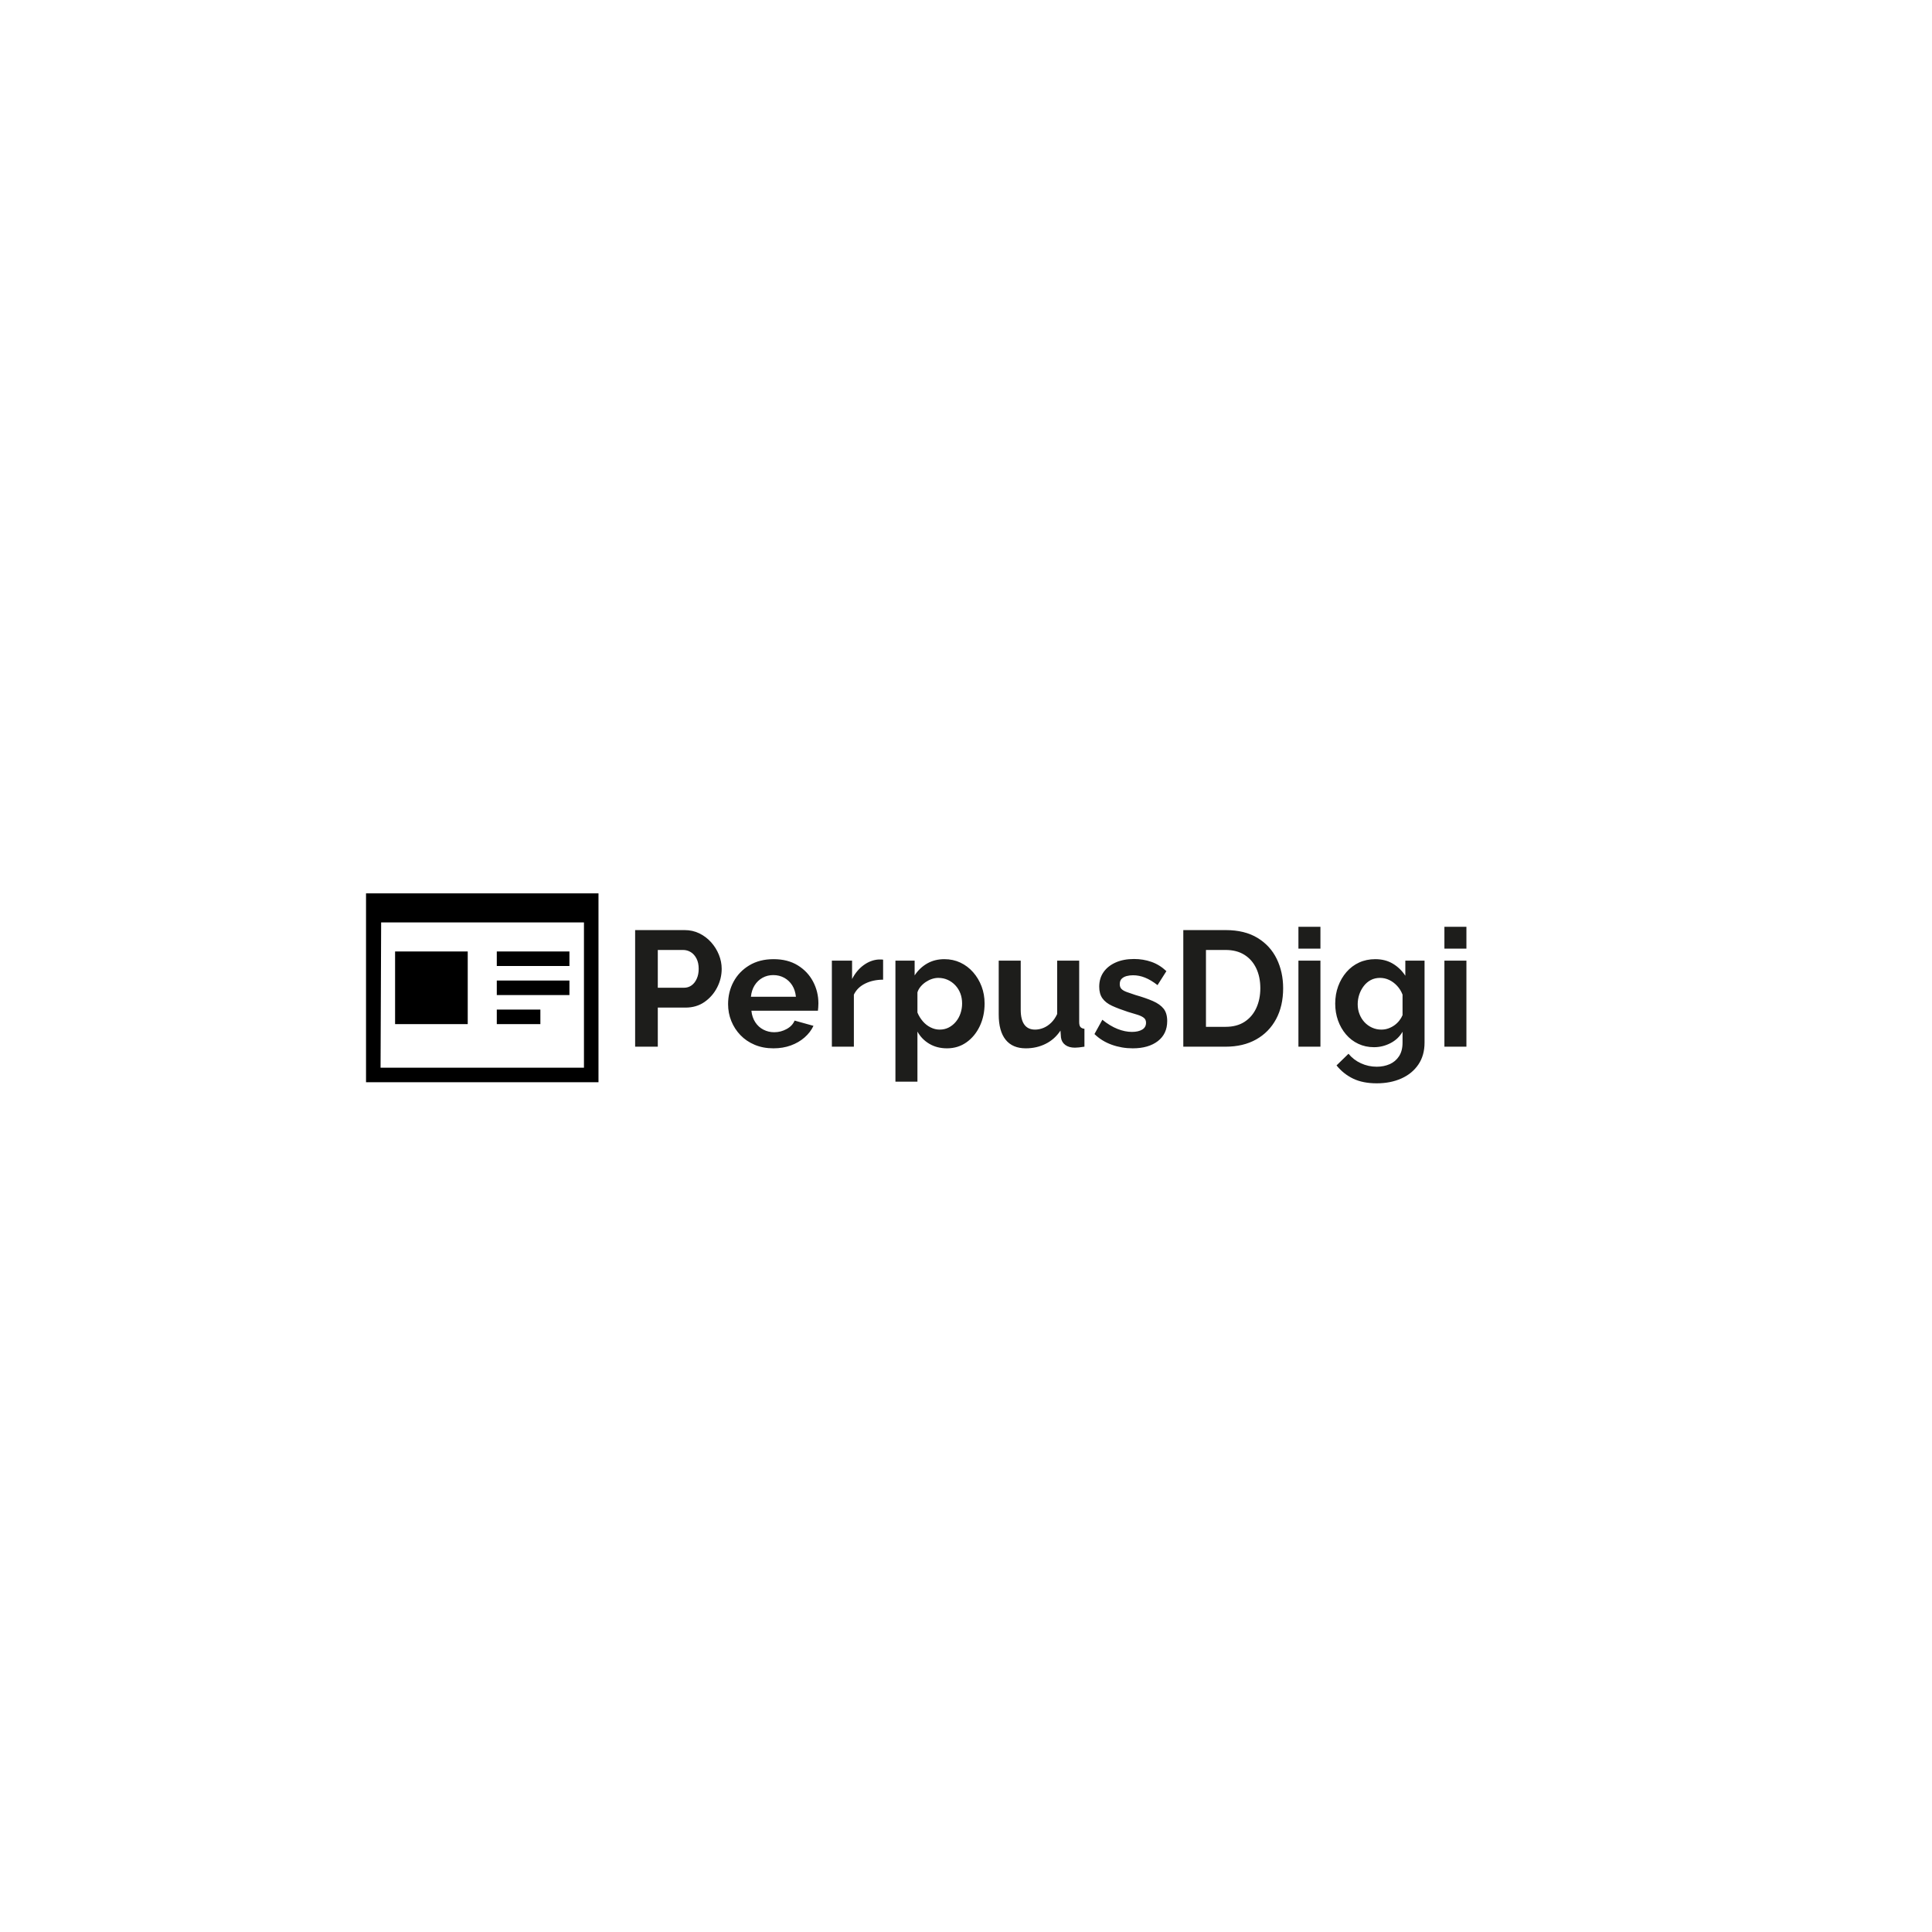
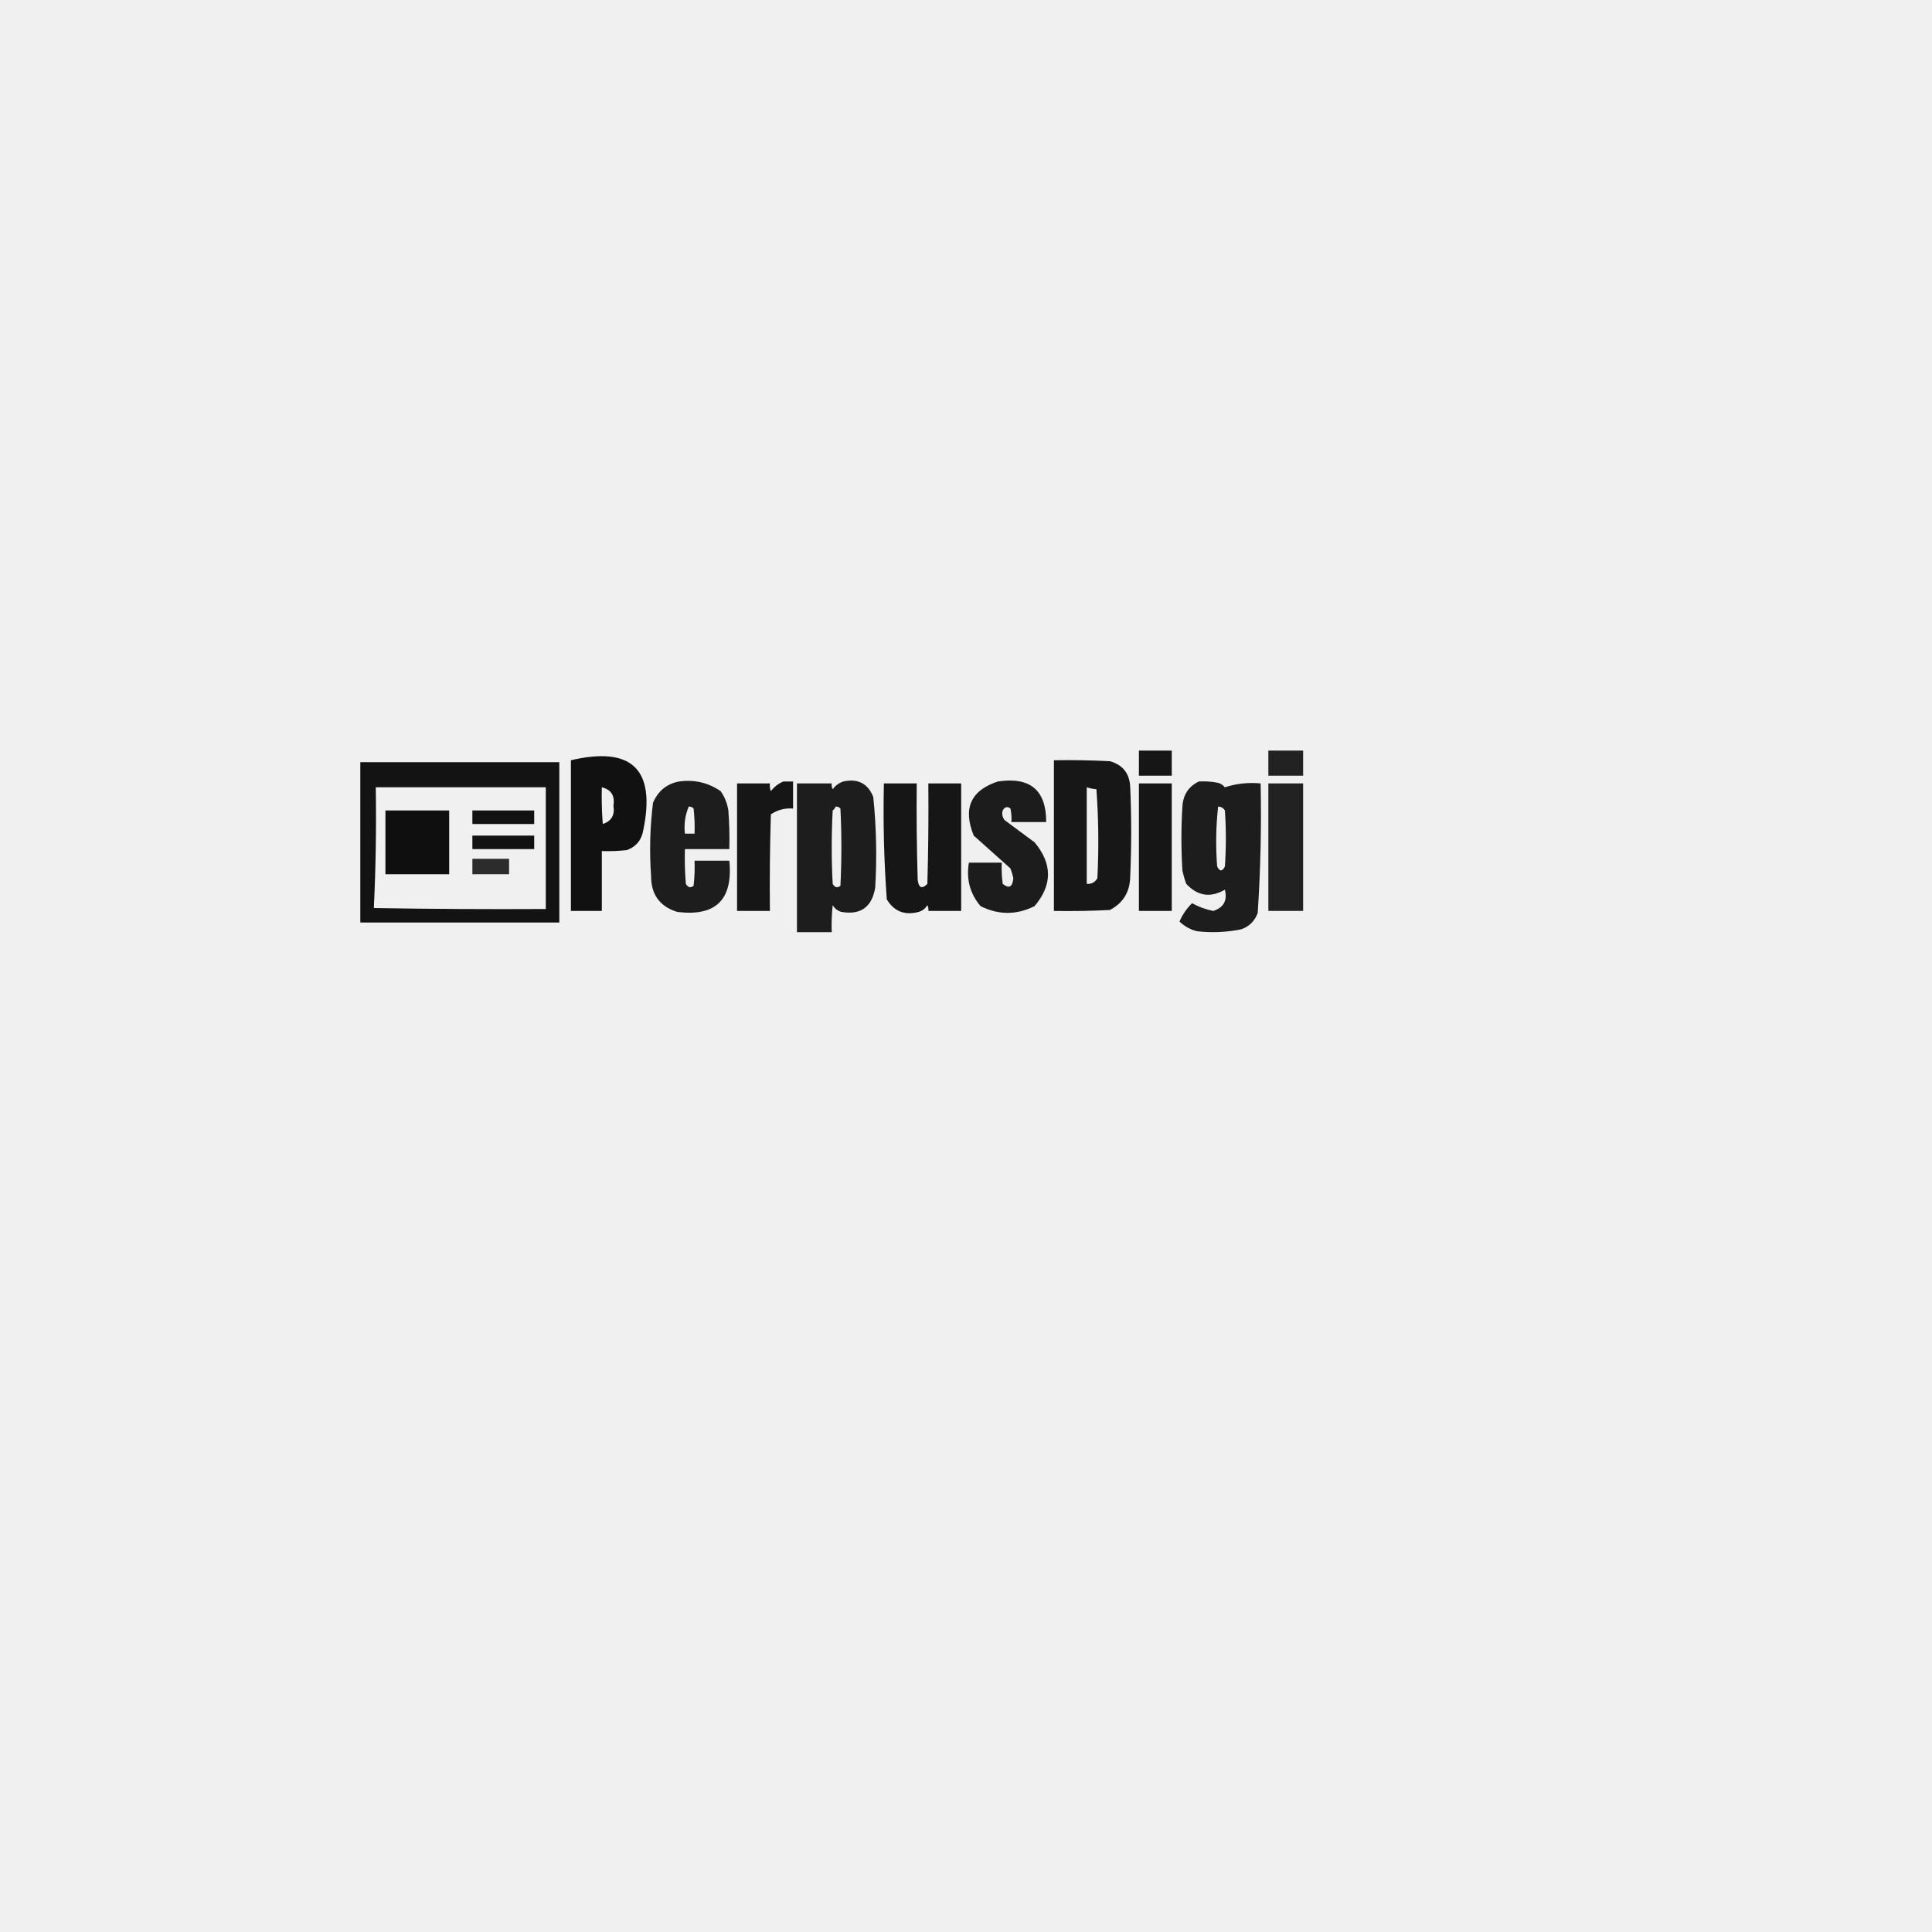
- <svg xmlns="http://www.w3.org/2000/svg" version="1.1" width="1000" height="1000" viewBox="0 0 1000 1000" xml:space="preserve">
-   <defs>
- </defs>
-   <rect x="0" y="0" width="100%" height="100%" fill="#ffffff" />
-   <g transform="matrix(1 0 0 1 543.284 515.063)" style="" id="543224">
-     <path xml:space="preserve" font-family="Raleway" font-size="85" font-weight="bold" style="stroke: none; stroke-width: 0; stroke-dasharray: none; stroke-linecap: butt; stroke-dashoffset: 0; stroke-linejoin: miter; stroke-miterlimit: 4; is-custom-font: none; font-file-url: none; fill: rgb(29,29,27); fill-rule: nonzero; opacity: 1; white-space: pre;" d="M-202.81 26.70L-214.54 26.70L-214.54-33.65L-188.95-33.65Q-184.79-33.65-181.30-31.95Q-177.82-30.25-175.22-27.36Q-172.63-24.47-171.19-20.90Q-169.74-17.33-169.74-13.59L-169.74-13.59Q-169.74-8.49-172.12-3.90Q-174.50 0.69-178.67 3.58Q-182.83 6.47-188.53 6.47L-188.53 6.47L-202.81 6.47L-202.81 26.70ZM-202.81-23.36L-202.81-3.81L-189.21-3.81Q-187.08-3.81-185.38-5.00Q-183.68-6.19-182.66-8.45Q-181.64-10.70-181.64-13.59L-181.64-13.59Q-181.64-16.73-182.79-18.94Q-183.94-21.15-185.76-22.26Q-187.59-23.36-189.72-23.36L-189.72-23.36L-202.81-23.36ZM-142.97 27.55L-142.97 27.55Q-148.32 27.55-152.66 25.72Q-156.99 23.90-160.05 20.71Q-163.11 17.52-164.77 13.40Q-166.43 9.28-166.43 4.69L-166.43 4.69Q-166.43-1.69-163.58-6.96Q-160.73-12.23-155.42-15.42Q-150.11-18.60-142.88-18.60L-142.88-18.60Q-135.57-18.60-130.39-15.42Q-125.20-12.23-122.44-7.00Q-119.68-1.77-119.68 4.26L-119.68 4.26Q-119.68 5.28-119.76 6.34Q-119.85 7.41-119.93 8.09L-119.93 8.09L-154.36 8.09Q-154.02 11.49-152.36 14.04Q-150.70 16.59-148.11 17.90Q-145.52 19.22-142.54 19.22L-142.54 19.22Q-139.14 19.22-136.12 17.56Q-133.11 15.91-132.00 13.19L-132.00 13.19L-122.23 15.91Q-123.84 19.31-126.86 21.94Q-129.88 24.58-133.96 26.06Q-138.04 27.55-142.97 27.55ZM-154.61 0.86L-154.61 0.86L-131.32 0.86Q-131.66-2.54-133.23-5.05Q-134.81-7.55-137.36-8.96Q-139.91-10.36-143.05-10.36L-143.05-10.36Q-146.11-10.36-148.62-8.96Q-151.13-7.55-152.70-5.05Q-154.27-2.54-154.61 0.86ZM-86.19-18.35L-86.19-7.98Q-91.37-7.98-95.45-5.98Q-99.53-3.98-101.32-0.24L-101.32-0.24L-101.32 26.70L-112.71 26.70L-112.71-17.84L-102.25-17.84L-102.25-8.32Q-99.87-12.91-96.22-15.54Q-92.56-18.18-88.48-18.43L-88.48-18.43Q-87.55-18.43-87.04-18.43Q-86.53-18.43-86.19-18.35L-86.19-18.35ZM-53.12 27.55L-53.12 27.55Q-58.31 27.55-62.26 25.21Q-66.21 22.88-68.42 18.88L-68.42 18.88L-68.42 44.81L-79.81 44.81L-79.81-17.84L-69.87-17.84L-69.87-10.19Q-67.32-14.10-63.41-16.35Q-59.50-18.60-54.48-18.60L-54.48-18.60Q-49.98-18.60-46.19-16.82Q-42.41-15.03-39.61-11.85Q-36.80-8.66-35.23-4.54Q-33.66-0.41-33.66 4.35L-33.66 4.35Q-33.66 10.81-36.16 16.08Q-38.67 21.35-43.05 24.45Q-47.43 27.55-53.12 27.55ZM-56.95 17.86L-56.95 17.86Q-54.31 17.86-52.19 16.76Q-50.06 15.65-48.49 13.74Q-46.92 11.83-46.11 9.40Q-45.30 6.98-45.30 4.35L-45.30 4.35Q-45.30 1.54-46.19-0.84Q-47.09-3.22-48.79-5.05Q-50.49-6.87-52.74-7.89Q-54.99-8.91-57.63-8.91L-57.63-8.91Q-59.24-8.91-60.90-8.36Q-62.56-7.81-64.09-6.79Q-65.62-5.77-66.76-4.41Q-67.91-3.05-68.42-1.43L-68.42-1.43L-68.42 9.02Q-67.40 11.49-65.66 13.53Q-63.92 15.57-61.62 16.71Q-59.33 17.86-56.95 17.86ZM-26.35 10.04L-26.35 10.04L-26.35-17.84L-14.96-17.84L-14.96 7.58Q-14.96 12.68-13.09 15.27Q-11.22 17.86-7.56 17.86L-7.56 17.86Q-5.35 17.86-3.18 16.97Q-1.02 16.08 0.81 14.29Q2.64 12.51 3.91 9.79L3.91 9.79L3.91-17.84L15.30-17.84L15.30 13.95Q15.30 15.74 15.94 16.50Q16.58 17.27 18.02 17.44L18.02 17.44L18.02 26.70Q16.32 26.96 15.18 27.08Q14.03 27.21 13.09 27.21L13.09 27.21Q10.03 27.21 8.12 25.81Q6.21 24.41 5.87 21.94L5.87 21.94L5.61 18.37Q2.64 22.88-2.04 25.21Q-6.71 27.55-12.32 27.55L-12.32 27.55Q-19.21 27.55-22.78 23.09Q-26.35 18.63-26.35 10.04ZM43.01 27.55L43.01 27.55Q37.32 27.55 32.13 25.68Q26.95 23.81 23.21 20.16L23.21 20.16L27.29 12.76Q31.28 15.99 35.15 17.52Q39.02 19.05 42.59 19.05L42.59 19.05Q45.90 19.05 47.90 17.86Q49.90 16.67 49.90 14.29L49.90 14.29Q49.90 12.68 48.79 11.78Q47.69 10.89 45.61 10.21Q43.52 9.53 40.55 8.68L40.55 8.68Q35.62 7.07 32.30 5.54Q28.99 4.01 27.33 1.67Q25.67-0.67 25.67-4.32L25.67-4.32Q25.67-8.74 27.93-11.93Q30.18-15.12 34.22-16.90Q38.25-18.69 43.69-18.69L43.69-18.69Q48.45-18.69 52.70-17.20Q56.95-15.71 60.44-12.40L60.44-12.40L55.85-5.17Q52.45-7.81 49.39-9.04Q46.33-10.27 43.18-10.27L43.18-10.27Q41.40-10.27 39.83-9.85Q38.25-9.42 37.28-8.45Q36.30-7.47 36.30-5.68L36.30-5.68Q36.30-4.07 37.19-3.18Q38.08-2.28 39.91-1.60Q41.74-0.92 44.37-0.07L44.37-0.07Q49.73 1.46 53.43 3.07Q57.12 4.69 58.99 7.02Q60.86 9.36 60.86 13.44L60.86 13.44Q60.86 20.07 56.02 23.81Q51.17 27.55 43.01 27.55ZM91.12 26.70L69.19 26.70L69.19-33.65L91.12-33.65Q100.98-33.65 107.61-29.61Q114.24-25.57 117.56-18.73Q120.87-11.89 120.87-3.56L120.87-3.56Q120.87 5.62 117.22 12.42Q113.56 19.22 106.89 22.96Q100.22 26.70 91.12 26.70L91.12 26.70ZM109.06-3.56L109.06-3.56Q109.06-9.42 106.93-13.89Q104.81-18.35 100.81-20.86Q96.82-23.36 91.12-23.36L91.12-23.36L80.92-23.36L80.92 16.42L91.12 16.42Q96.90 16.42 100.90 13.82Q104.89 11.23 106.98 6.68Q109.06 2.14 109.06-3.56ZM140.17 26.70L128.78 26.70L128.78-17.84L140.17-17.84L140.17 26.70ZM140.17-24.04L128.78-24.04L128.78-35.35L140.17-35.35L140.17-24.04ZM167.88 26.96L167.88 26.96Q163.46 26.96 159.76 25.21Q156.06 23.47 153.39 20.33Q150.71 17.18 149.26 13.10Q147.82 9.02 147.82 4.43L147.82 4.43Q147.82-0.41 149.35-4.58Q150.88-8.74 153.64-11.93Q156.40-15.12 160.19-16.86Q163.97-18.60 168.56-18.60L168.56-18.60Q173.74-18.60 177.65-16.27Q181.56-13.93 184.11-10.02L184.11-10.02L184.11-17.84L194.06-17.84L194.06 24.58Q194.06 31.21 190.87 35.92Q187.68 40.64 182.07 43.15Q176.46 45.66 169.32 45.66L169.32 45.66Q162.10 45.66 157.08 43.23Q152.07 40.81 148.50 36.39L148.50 36.39L154.70 30.36Q157.25 33.50 161.12 35.29Q164.99 37.07 169.32 37.07L169.32 37.07Q172.98 37.07 176.00 35.75Q179.01 34.44 180.84 31.67Q182.67 28.91 182.67 24.58L182.67 24.58L182.67 18.97Q180.46 22.79 176.42 24.87Q172.38 26.96 167.88 26.96ZM171.70 17.86L171.70 17.86Q173.57 17.86 175.27 17.27Q176.97 16.67 178.42 15.65Q179.86 14.63 180.97 13.23Q182.07 11.83 182.67 10.38L182.67 10.38L182.67-0.24Q181.65-2.88 179.82-4.83Q177.99-6.79 175.74-7.85Q173.49-8.91 171.02-8.91L171.02-8.91Q168.39-8.91 166.26-7.81Q164.14-6.70 162.61-4.71Q161.08-2.71 160.27-0.29Q159.46 2.14 159.46 4.77L159.46 4.77Q159.46 7.49 160.40 9.87Q161.33 12.25 162.99 14.04Q164.65 15.82 166.90 16.84Q169.15 17.86 171.70 17.86ZM215.73 26.70L204.34 26.70L204.34-17.84L215.73-17.84L215.73 26.70ZM215.73-24.04L204.34-24.04L204.34-35.35L215.73-35.35L215.73-24.04Z" />
+ <svg xmlns="http://www.w3.org/2000/svg" version="1.1" width="1000px" height="1000px" style="shape-rendering:geometricPrecision; text-rendering:geometricPrecision; image-rendering:optimizeQuality; fill-rule:evenodd; clip-rule:evenodd">
+   <g>
+     <path style="opacity:0.909" fill="#000000" d="M 589.5,388.5 C 595.167,388.5 600.833,388.5 606.5,388.5C 606.5,392.833 606.5,397.167 606.5,401.5C 600.833,401.5 595.167,401.5 589.5,401.5C 589.5,397.167 589.5,392.833 589.5,388.5 Z" />
  </g>
-   <g transform="matrix(3.76 0 0 3.76 249.6168 499.9995)" id="850645">
-     <g style="" vector-effect="non-scaling-stroke">
-       <g transform="matrix(1 0 0 1 0 0)" id="background">
-         <rect style="stroke: none; stroke-width: 1; stroke-dasharray: none; stroke-linecap: butt; stroke-dashoffset: 0; stroke-linejoin: miter; stroke-miterlimit: 4; is-custom-font: none; font-file-url: none; fill: none; fill-rule: nonzero; opacity: 1;" x="-16" y="-16" rx="0" ry="0" width="32" height="32" />
-       </g>
-       <g transform="matrix(1 0 0 1 0 3)" id="website">
-         <path style="stroke: none; stroke-width: 1; stroke-dasharray: none; stroke-linecap: butt; stroke-dashoffset: 0; stroke-linejoin: miter; stroke-miterlimit: 4; is-custom-font: none; font-file-url: none; fill: rgb(0,0,0); fill-rule: nonzero; opacity: 1;" transform=" translate(-16, -19)" d="M 28 14 H 18 v 2 h 10 V 14 z M 28 18 H 18 v 2 h 10 V 18 z M 24 22 h -6 v 2 h 6 V 22 z M 14 14 H 4 v 10 h 10 V 14 z M 0 6 v 26 h 32 V 6 H 0 z M 30 30 H 2 l 0.08 -20 H 30 V 30 z" stroke-linecap="round" />
-       </g>
-     </g>
+   <g>
+     <path style="opacity:0.857" fill="#000000" d="M 656.5,388.5 C 662.5,388.5 668.5,388.5 674.5,388.5C 674.5,392.833 674.5,397.167 674.5,401.5C 668.5,401.5 662.5,401.5 656.5,401.5C 656.5,397.167 656.5,392.833 656.5,388.5 Z" />
+   </g>
+   <g>
+     <path style="opacity:0.927" fill="#000000" d="M 295.5,393.5 C 326.955,386.125 339.455,398.125 333,429.5C 332.169,434.681 329.336,438.181 324.5,440C 320.179,440.499 315.846,440.666 311.5,440.5C 311.5,450.833 311.5,461.167 311.5,471.5C 306.167,471.5 300.833,471.5 295.5,471.5C 295.5,445.5 295.5,419.5 295.5,393.5 Z M 311.5,407.5 C 316.358,408.693 318.358,411.859 317.5,417C 318.329,421.856 316.496,425.022 312,426.5C 311.5,420.175 311.334,413.842 311.5,407.5 Z" />
+   </g>
+   <g>
+     <path style="opacity:0.904" fill="#000000" d="M 545.5,393.5 C 555.172,393.334 564.839,393.5 574.5,394C 581.22,395.918 584.72,400.418 585,407.5C 585.667,422.833 585.667,438.167 585,453.5C 584.918,461.514 581.418,467.348 574.5,471C 564.839,471.5 555.172,471.666 545.5,471.5C 545.5,445.5 545.5,419.5 545.5,393.5 Z M 562.5,407.5 C 564.117,408.038 565.784,408.371 567.5,408.5C 568.619,423.801 568.786,439.135 568,454.5C 566.826,456.671 564.993,457.671 562.5,457.5C 562.5,440.833 562.5,424.167 562.5,407.5 Z" />
+   </g>
+   <g>
+     <path style="opacity:0.919" fill="#000000" d="M 186.5,394.5 C 220.833,394.5 255.167,394.5 289.5,394.5C 289.5,422.167 289.5,449.833 289.5,477.5C 255.167,477.5 220.833,477.5 186.5,477.5C 186.5,449.833 186.5,422.167 186.5,394.5 Z M 194.5,407.5 C 223.833,407.5 253.167,407.5 282.5,407.5C 282.5,428.5 282.5,449.5 282.5,470.5C 252.831,470.667 223.165,470.5 193.5,470C 194.493,449.242 194.827,428.409 194.5,407.5 Z" />
+   </g>
+   <g>
+     <path style="opacity:0.878" fill="#000000" d="M 351.5,404.5 C 359.392,403.41 366.559,405.077 373,409.5C 375.11,412.492 376.443,415.825 377,419.5C 377.5,426.158 377.666,432.825 377.5,439.5C 369.833,439.5 362.167,439.5 354.5,439.5C 354.334,445.509 354.501,451.509 355,457.5C 356.079,459.394 357.413,459.727 359,458.5C 359.499,454.179 359.666,449.846 359.5,445.5C 365.5,445.5 371.5,445.5 377.5,445.5C 379.482,465.686 370.482,474.519 350.5,472C 341.5,469.182 337,463.015 337,453.5C 336.103,440.785 336.436,428.118 338,415.5C 340.616,409.372 345.116,405.706 351.5,404.5 Z M 356.5,417.5 C 357.496,417.414 358.329,417.748 359,418.5C 359.499,422.821 359.666,427.154 359.5,431.5C 357.833,431.5 356.167,431.5 354.5,431.5C 353.962,426.533 354.629,421.866 356.5,417.5 Z" />
+   </g>
+   <g>
+     <path style="opacity:0.91" fill="#000000" d="M 405.5,404.5 C 407.167,404.5 408.833,404.5 410.5,404.5C 410.5,409.167 410.5,413.833 410.5,418.5C 406.259,418.185 402.426,419.185 399,421.5C 398.5,438.163 398.333,454.83 398.5,471.5C 392.833,471.5 387.167,471.5 381.5,471.5C 381.5,449.5 381.5,427.5 381.5,405.5C 387.167,405.5 392.833,405.5 398.5,405.5C 398.343,406.873 398.51,408.207 399,409.5C 400.78,407.206 402.947,405.539 405.5,404.5 Z" />
+   </g>
+   <g>
+     <path style="opacity:0.877" fill="#000000" d="M 436.5,404.5 C 444.038,402.85 449.204,405.517 452,412.5C 453.603,428.112 453.937,443.779 453,459.5C 451.294,469.549 445.46,473.716 435.5,472C 433.508,471.426 432.008,470.259 431,468.5C 430.501,473.155 430.334,477.821 430.5,482.5C 424.5,482.5 418.5,482.5 412.5,482.5C 412.5,456.833 412.5,431.167 412.5,405.5C 418.5,405.5 424.5,405.5 430.5,405.5C 430.351,406.552 430.517,407.552 431,408.5C 432.5,406.531 434.333,405.198 436.5,404.5 Z M 432.5,417.5 C 433.496,417.414 434.329,417.748 435,418.5C 435.667,431.833 435.667,445.167 435,458.5C 433.413,459.727 432.079,459.394 431,457.5C 430.333,444.833 430.333,432.167 431,419.5C 431.717,418.956 432.217,418.289 432.5,417.5 Z" />
+   </g>
+   <g>
+     <path style="opacity:0.88" fill="#000000" d="M 516.5,404.5 C 533.22,401.98 541.553,408.98 541.5,425.5C 535.5,425.5 529.5,425.5 523.5,425.5C 523.663,423.143 523.497,420.81 523,418.5C 521.413,417.273 520.079,417.606 519,419.5C 518.48,421.289 518.813,422.956 520,424.5C 525.167,428.333 530.333,432.167 535.5,436C 544.756,447.071 544.756,458.071 535.5,469C 526.167,473.667 516.833,473.667 507.5,469C 502.05,462.52 500.05,455.02 501.5,446.5C 507.167,446.5 512.833,446.5 518.5,446.5C 518.335,450.182 518.501,453.848 519,457.5C 522.288,460.121 524.121,459.121 524.5,454.5C 524.101,452.803 523.601,451.137 523,449.5C 516.667,443.833 510.333,438.167 504,432.5C 498.28,418.435 502.446,409.102 516.5,404.5 Z" />
+   </g>
+   <g>
+     <path style="opacity:0.878" fill="#000000" d="M 620.5,404.5 C 623.518,404.335 626.518,404.502 629.5,405C 631.329,405.273 632.829,406.107 634,407.5C 639.874,405.57 646.04,404.903 652.5,405.5C 652.957,427.886 652.457,450.22 651,472.5C 649.5,476.667 646.667,479.5 642.5,481C 634.913,482.563 627.246,482.896 619.5,482C 616.048,481.108 613.048,479.442 610.5,477C 612.059,473.369 614.226,470.203 617,467.5C 620.489,469.415 624.156,470.749 628,471.5C 633.38,469.743 635.38,466.076 634,460.5C 626.572,464.812 619.906,463.812 614,457.5C 613.178,455.212 612.511,452.878 612,450.5C 611.333,439.5 611.333,428.5 612,417.5C 612.368,411.402 615.201,407.069 620.5,404.5 Z M 630.5,417.5 C 632.017,417.511 633.184,418.177 634,419.5C 634.667,429.167 634.667,438.833 634,448.5C 632.667,451.167 631.333,451.167 630,448.5C 629.192,438.09 629.359,427.757 630.5,417.5 Z" />
+   </g>
+   <g>
+     <path style="opacity:0.908" fill="#000000" d="M 457.5,405.5 C 463.167,405.5 468.833,405.5 474.5,405.5C 474.333,422.17 474.5,438.837 475,455.5C 475.549,459.617 477.216,460.284 480,457.5C 480.5,440.17 480.667,422.837 480.5,405.5C 486.167,405.5 491.833,405.5 497.5,405.5C 497.5,427.5 497.5,449.5 497.5,471.5C 491.833,471.5 486.167,471.5 480.5,471.5C 480.649,470.448 480.483,469.448 480,468.5C 478.992,470.259 477.492,471.426 475.5,472C 468.265,473.927 462.765,471.76 459,465.5C 457.548,445.554 457.048,425.554 457.5,405.5 Z" />
+   </g>
+   <g>
+     <path style="opacity:0.909" fill="#000000" d="M 589.5,405.5 C 595.167,405.5 600.833,405.5 606.5,405.5C 606.5,427.5 606.5,449.5 606.5,471.5C 600.833,471.5 595.167,471.5 589.5,471.5C 589.5,449.5 589.5,427.5 589.5,405.5 Z" />
+   </g>
+   <g>
+     <path style="opacity:0.857" fill="#000000" d="M 656.5,405.5 C 662.5,405.5 668.5,405.5 674.5,405.5C 674.5,427.5 674.5,449.5 674.5,471.5C 668.5,471.5 662.5,471.5 656.5,471.5C 656.5,449.5 656.5,427.5 656.5,405.5 Z" />
+   </g>
+   <g>
+     <path style="opacity:0.934" fill="#000000" d="M 199.5,419.5 C 210.5,419.5 221.5,419.5 232.5,419.5C 232.5,430.5 232.5,441.5 232.5,452.5C 221.5,452.5 210.5,452.5 199.5,452.5C 199.5,441.5 199.5,430.5 199.5,419.5 Z" />
+   </g>
+   <g>
+     <path style="opacity:0.923" fill="#000000" d="M 244.5,419.5 C 255.167,419.5 265.833,419.5 276.5,419.5C 276.5,421.833 276.5,424.167 276.5,426.5C 265.833,426.5 255.167,426.5 244.5,426.5C 244.5,424.167 244.5,421.833 244.5,419.5 Z" />
+   </g>
+   <g>
+     <path style="opacity:0.922" fill="#000000" d="M 244.5,432.5 C 255.167,432.5 265.833,432.5 276.5,432.5C 276.5,434.833 276.5,437.167 276.5,439.5C 265.833,439.5 255.167,439.5 244.5,439.5C 244.5,437.167 244.5,434.833 244.5,432.5 Z" />
+   </g>
+   <g>
+     <path style="opacity:0.813" fill="#000000" d="M 244.5,444.5 C 250.833,444.5 257.167,444.5 263.5,444.5C 263.5,447.167 263.5,449.833 263.5,452.5C 257.167,452.5 250.833,452.5 244.5,452.5C 244.5,449.833 244.5,447.167 244.5,444.5 Z" />
  </g>
</svg>
